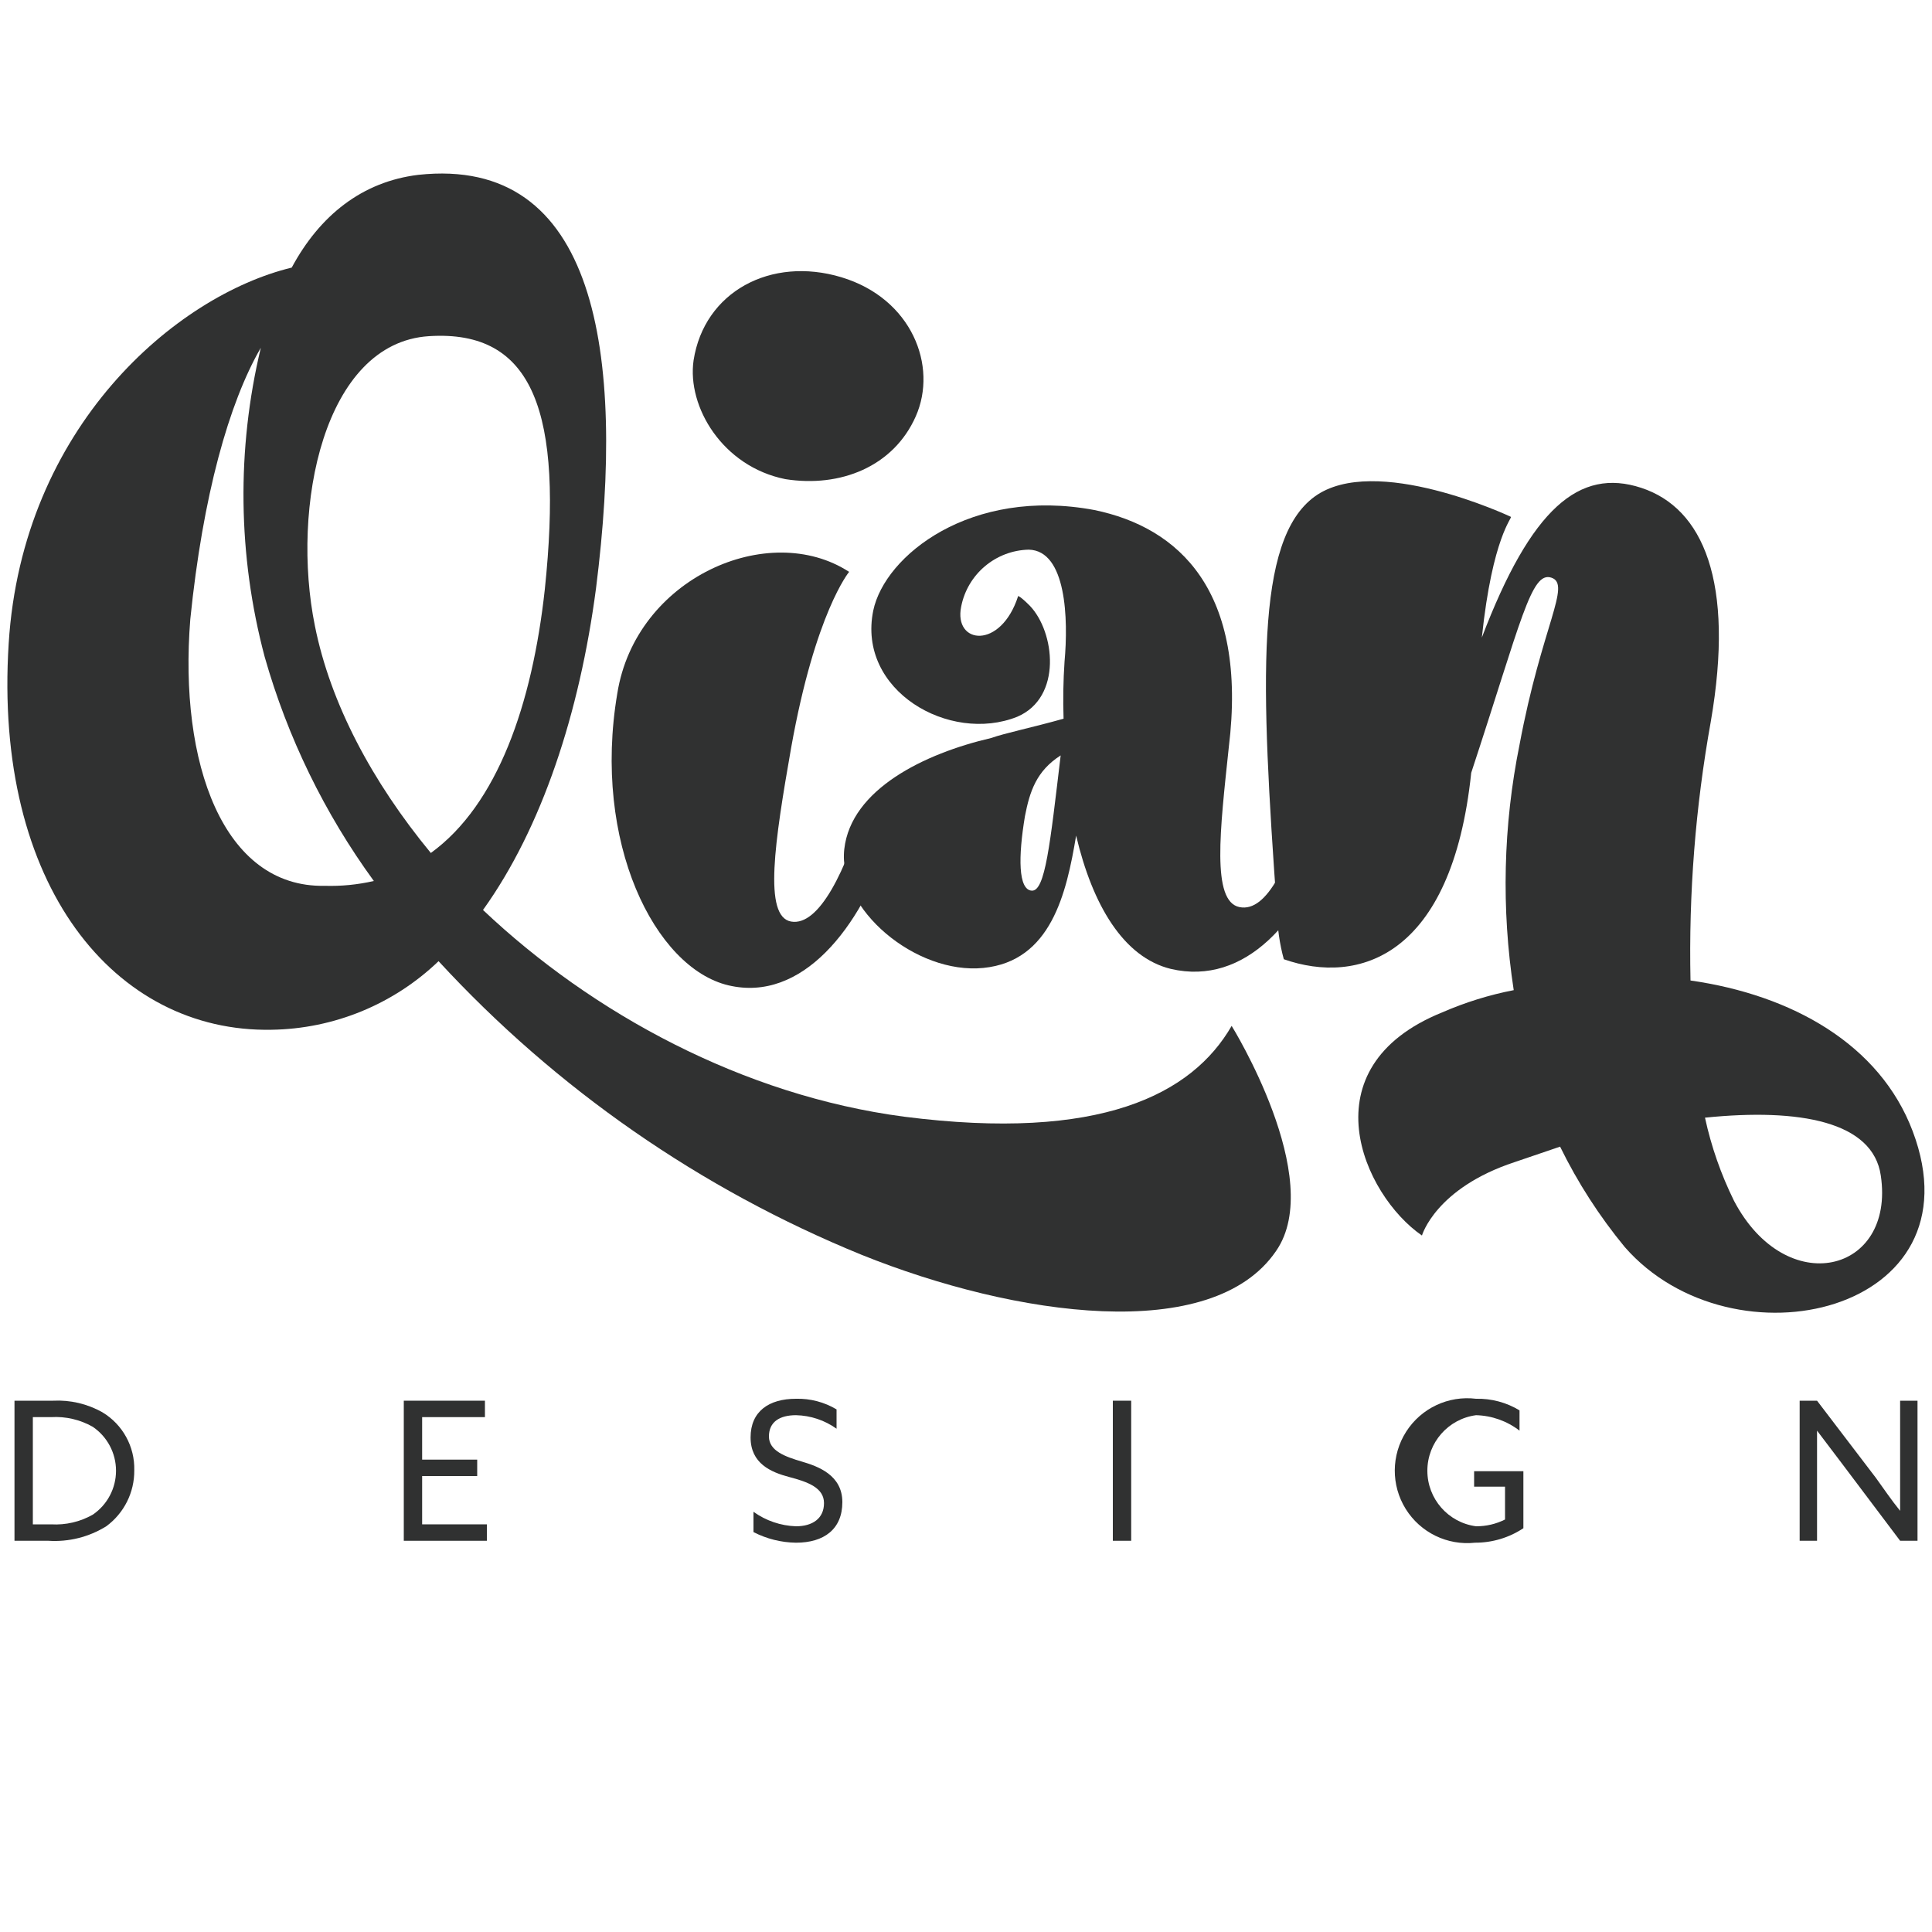
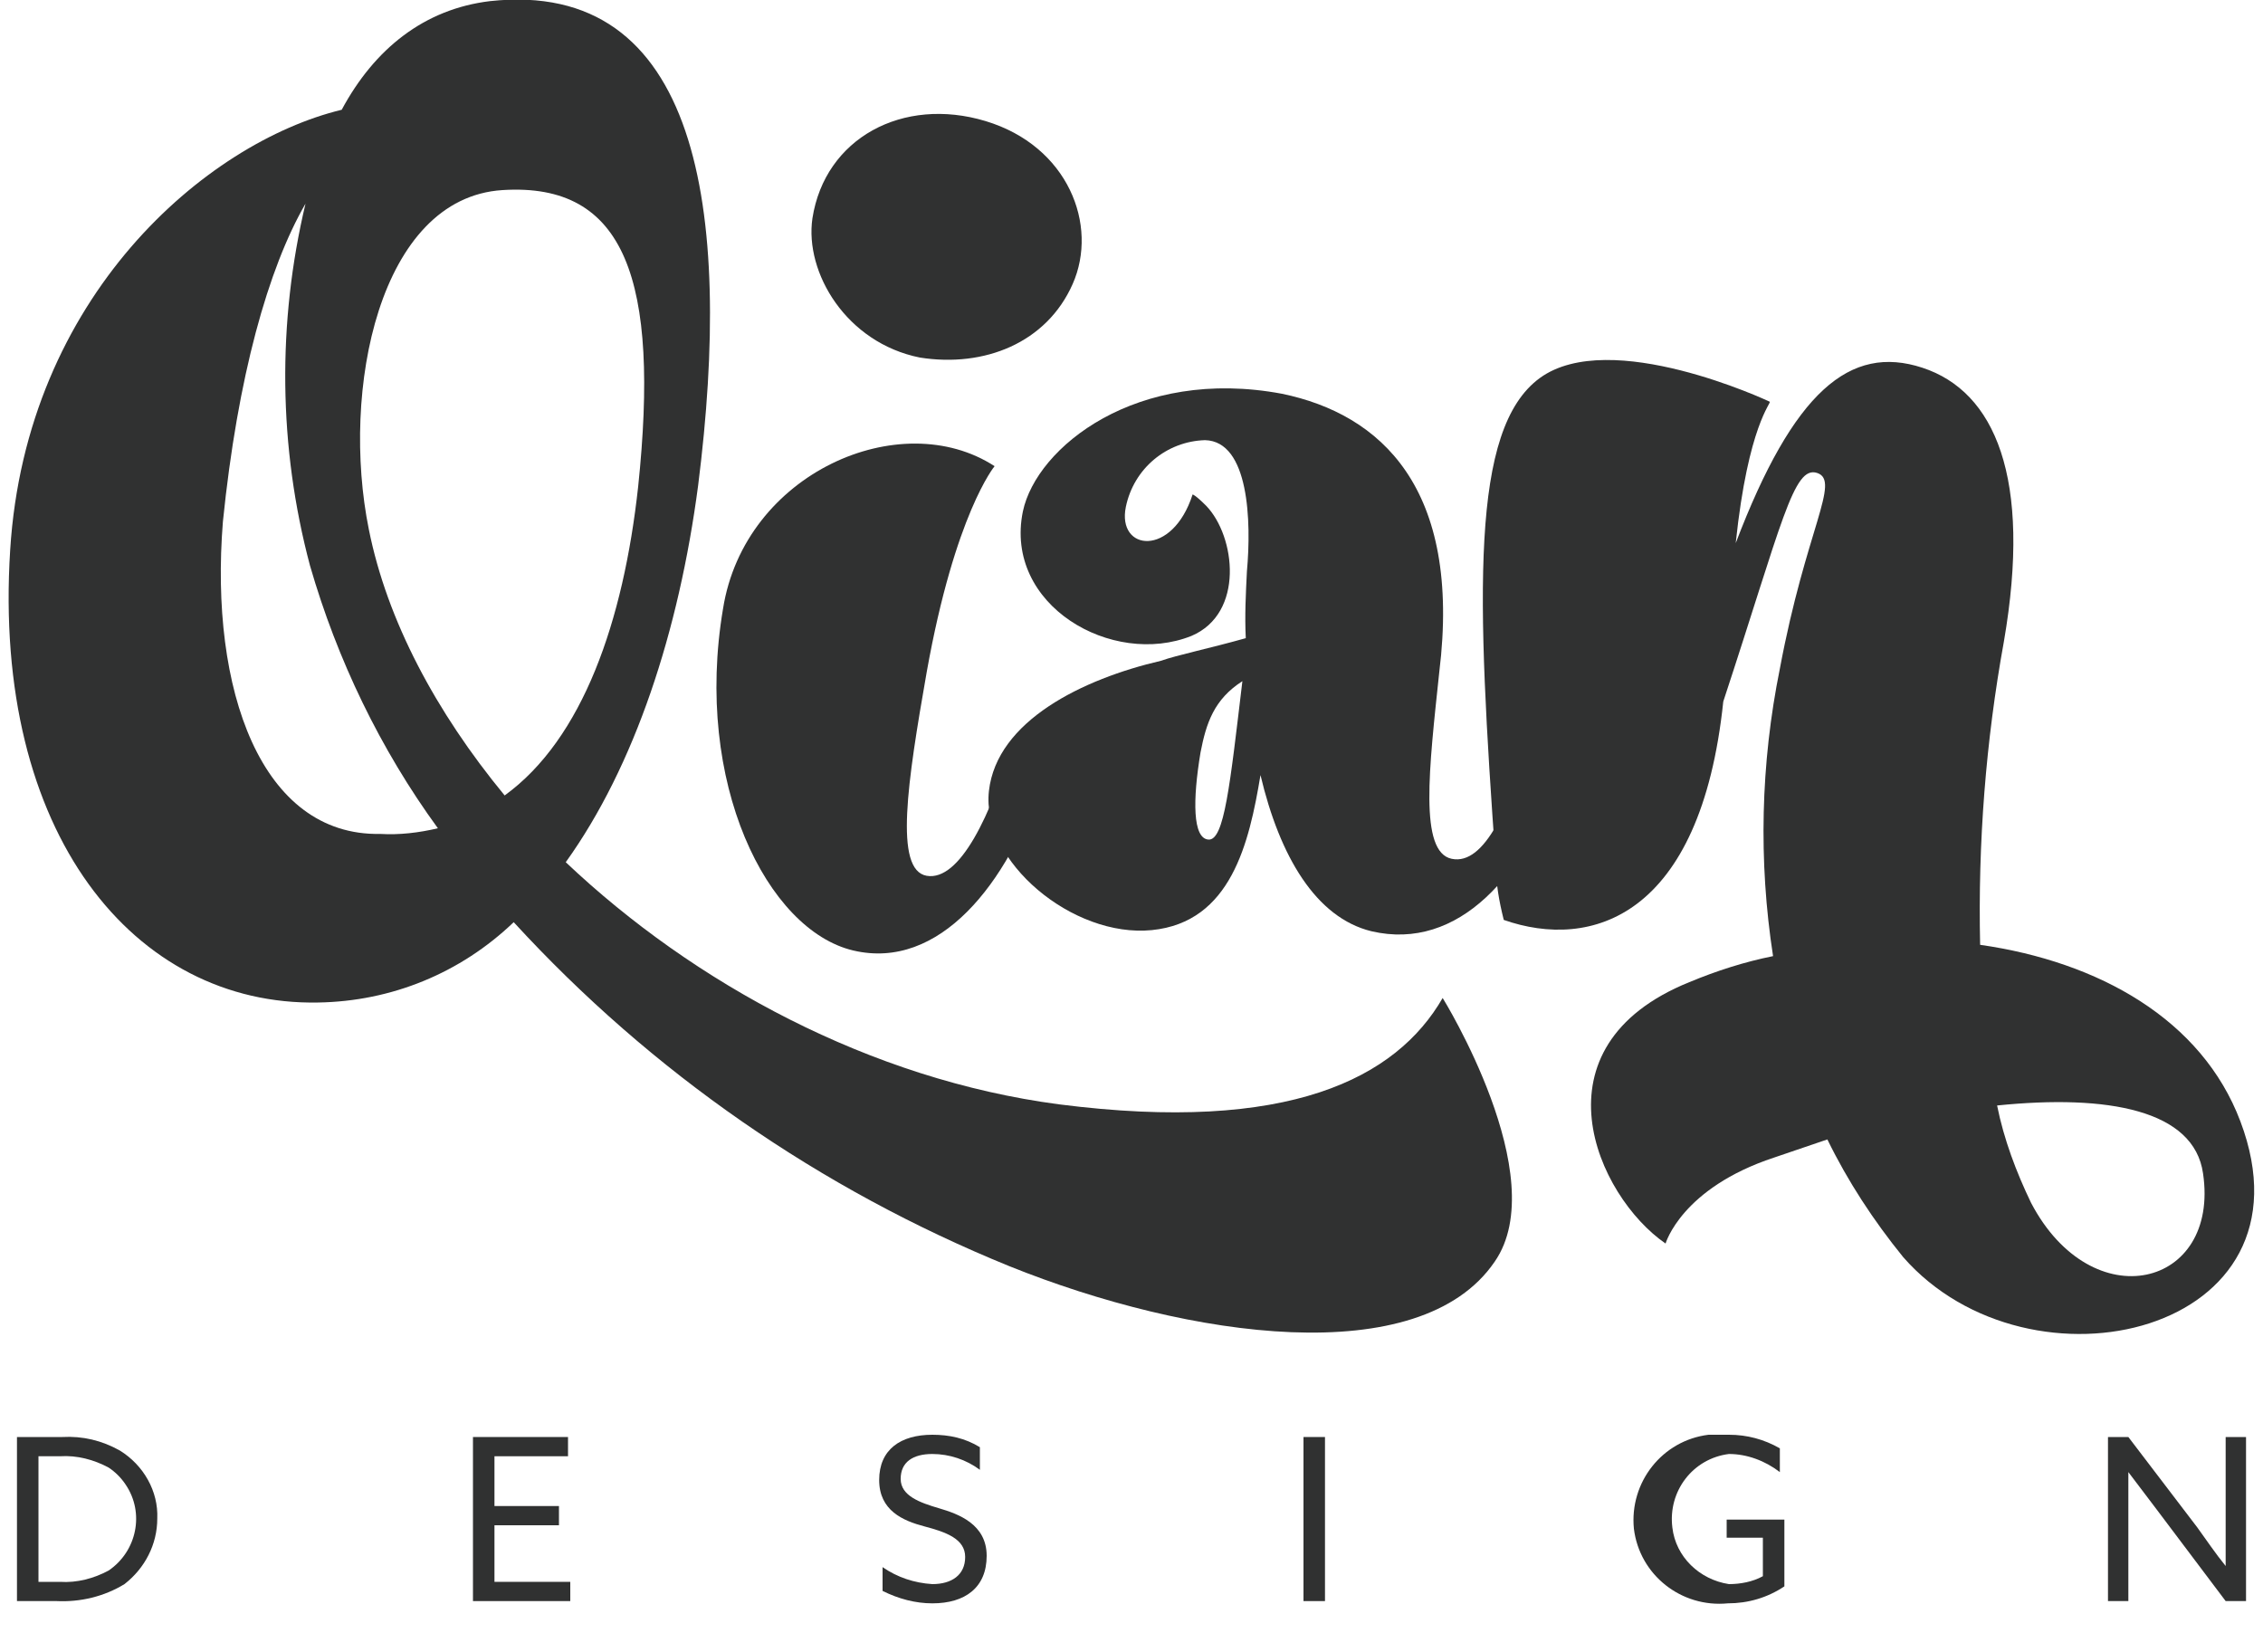
- <svg xmlns="http://www.w3.org/2000/svg" id="图层_1" data-name="图层 1" width="200" height="200" viewBox="0 0 200 200">
-   <path d="M45.4,99.5a25.5,25.5,0,0,1-17.3,7.1C11.9,106.9-.7,91.7.9,66.6c1.4-22.4,17.3-36,29.3-38.9,2.9-5.4,7.3-8.9,13.1-9.6,18.4-2,21.5,18.3,18.4,42.8C60,73.8,56.1,85.7,50,94.2c11.3,10.7,26.9,19.2,43.6,21.4,20.3,2.6,29.8-2.3,33.9-9.4,0,0,9.8,15.8,4.6,23.3-6.6,9.7-27,6.8-42.9.4A122.4,122.4,0,0,1,45.4,99.5Zm-6.7-8.3A73.5,73.5,0,0,1,27.4,68,65.3,65.3,0,0,1,27,36c-3.3,5.7-6,15.3-7.3,28.1C18.5,79,23.1,91.9,33.6,91.7A20.1,20.1,0,0,0,38.7,91.2Zm5.9-2.9c6.9-5,10.5-15.4,11.8-27.3,1.9-18.2-1.1-26.9-12-26.2s-14.3,17.7-11.8,30C34.2,72.8,38.5,80.9,44.6,88.3Z" fill="#303131" />
-   <path d="M89.7,83.2c1.7-.7,3.3.6,2.4,3.7-3,9.2-9.1,16.9-16.7,15.1S61.3,87.2,63.9,71.8c1.9-12,15.7-18,24-12.6,0,0-3.5,4.2-6,18.2-1.7,9.7-2.9,17.5,0,18s5.7-5.3,7.7-12.2ZM81.3,49.6c-6.5-1.3-10.2-7.5-9.5-12.3,1.1-7.1,8-10.8,15.3-8.6s10,9.2,7.7,14.4S87,50.5,81.3,49.6Z" fill="#303131" />
-   <path d="M127.2,77.4c-.9,8.5-1.8,15.9,1.1,16.5s5.2-4.6,7.2-11.5h.1c1.6-.7,3.4.6,2.3,3.7-3,9.2-9,16-16.7,14.2-4.9-1.2-8.1-6.6-9.8-13.8-1,6-2.6,13-9.6,13.7S86.7,94.1,87.4,87.9s8.3-9.9,15.2-11.5c1.4-.5,4.3-1.1,7.5-2a58.6,58.6,0,0,1,.1-5.9c.4-4.4.2-11.5-3.7-11.6a7.3,7.3,0,0,0-7,5.9c-.8,3.9,4.1,4.5,5.9-1.1,0,0,.2,0,1.2,1,2.6,2.7,3.4,9.5-1.3,11.5-7,2.8-16.6-2.7-14.9-11,1.2-5.7,10.1-12.8,22.9-10.4C122,54.6,129.2,61.1,127.2,77.4Zm-17.4.8c-2.5,1.6-3.2,3.7-3.7,6.3-.7,4.2-.7,7.6.7,7.7S108.7,87.4,109.8,78.2Z" fill="#303131" />
-   <path d="M168.2,129.1a52.9,52.9,0,0,1-6.7-10.4l-4.7,1.6c-8.2,2.7-9.6,7.6-9.6,7.6-6.1-4.2-12-17.4,2.1-23.1a35.4,35.4,0,0,1,7.4-2.3,72.6,72.6,0,0,1,.6-25.4c2.3-12.3,5.4-16.6,3.3-17.3s-3.1,4.4-8.3,20.2c-2,19.1-11.7,22-19.4,19.3a19.9,19.9,0,0,1-.7-4.9c-1.7-23.8-2.3-38.5,3.9-43s20.1,2,20.3,2.1-1.9,2-3,12.5c5.1-13.4,10.1-17.6,16.5-15.5s9.7,9.7,7.2,24.2a135,135,0,0,0-2.1,26.8c10.5,1.5,19.6,6.6,23,15.6C205.1,135.9,179.4,141.9,168.2,129.1Zm8.3-13.4a37.3,37.3,0,0,0,3,8.6c5.4,10.3,16.7,7.5,15.2-2.6C193.9,116.1,186.3,114.7,176.5,115.7Z" fill="#303131" />
-   <path d="M1.5,145h4a9.4,9.4,0,0,1,5.1,1.2,6.8,6.8,0,0,1,3.3,6A7.1,7.1,0,0,1,11,158a10.1,10.1,0,0,1-6,1.5H1.5Zm3.8,12.8a7.8,7.8,0,0,0,4.3-1,5.5,5.5,0,0,0,0-9.1,7.8,7.8,0,0,0-4.3-1H3.4v11.1Z" fill="#303131" />
-   <path d="M41.8,145h8.4v1.7H43.7v4.4h5.7v1.7H43.7v5h6.7v1.7H41.8Z" fill="#303131" />
-   <path d="M78,156.5a8,8,0,0,0,4.4,1.5c1.7,0,2.9-.8,2.9-2.4s-1.7-2.2-3.6-2.7-4-1.4-4-4.1,1.9-4,4.7-4a7.8,7.8,0,0,1,4.2,1.1v2a7.5,7.5,0,0,0-4.2-1.4c-1.7,0-2.8.7-2.8,2.2s1.7,2.1,3.4,2.6,4.2,1.4,4.2,4.2-1.9,4.2-4.8,4.2a9.9,9.9,0,0,1-4.4-1.1Z" fill="#303131" />
-   <path d="M115.2,145h1.9v14.5h-1.9Z" fill="#303131" />
-   <path d="M152.8,144.8a8.3,8.3,0,0,1,4.5,1.2v2.1a7.7,7.7,0,0,0-4.5-1.6,5.8,5.8,0,0,0,0,11.5,6.6,6.6,0,0,0,3-.7v-3.4h-3.2v-1.6h5.1v5.9a9,9,0,0,1-5,1.5,7.5,7.5,0,1,1,.1-14.9Z" fill="#303131" />
-   <path d="M186.3,159.5V145h1.8l6.1,8c.8,1.1,1.6,2.3,2.5,3.4h0V145h1.8v14.5h-1.8l-6.1-8.1-2.5-3.3h0v11.4Z" fill="#303131" />
+ <svg xmlns="http://www.w3.org/2000/svg" enable-background="new 0 0 200 146" viewBox="0 0 200 146">
+   <g fill="#303131">
+     <path d="m45.4 81.5c-4.7 4.5-10.8 7-17.3 7.1-16.2.3-28.8-14.9-27.2-40 1.4-22.4 17.3-36 29.3-38.9 2.9-5.4 7.3-8.9 13.1-9.6 18.4-2 21.5 18.3 18.4 42.8-1.7 12.9-5.6 24.8-11.7 33.3 11.3 10.7 26.9 19.2 43.6 21.4 20.3 2.6 29.8-2.3 33.9-9.4 0 0 9.8 15.8 4.6 23.3-6.6 9.7-27 6.8-42.9.4-16.7-6.8-31.6-17.1-43.8-30.4zm-6.7-8.3c-5.1-7-8.9-14.9-11.3-23.2-2.8-10.5-2.9-21.5-.4-32-3.3 5.7-6 15.3-7.3 28.1-1.2 14.9 3.4 27.8 13.9 27.6 1.7.1 3.4-.1 5.1-.5zm5.9-2.9c6.9-5 10.5-15.4 11.8-27.3 1.9-18.2-1.1-26.9-12-26.2s-14.3 17.7-11.8 30c1.6 8 5.9 16.1 12 23.5z" />
+     <path d="m89.7 65.2c1.7-.7 3.3.6 2.4 3.7-3 9.2-9.1 16.9-16.7 15.1s-14.1-14.8-11.5-30.2c1.9-12 15.7-18 24-12.6 0 0-3.5 4.2-6 18.2-1.7 9.7-2.9 17.5 0 18s5.7-5.3 7.7-12.2zm-8.4-33.6c-6.5-1.3-10.2-7.5-9.5-12.3 1.1-7.1 8-10.8 15.3-8.6s10 9.2 7.7 14.4-7.8 7.4-13.5 6.5z" />
+     <path d="m127.2 59.4c-.9 8.5-1.8 15.9 1.1 16.5s5.2-4.6 7.2-11.5h.1c1.6-.7 3.4.6 2.3 3.7-3 9.2-9 16-16.7 14.2-4.9-1.2-8.1-6.6-9.8-13.8-1 6-2.6 13-9.6 13.7s-15.1-6.1-14.4-12.3 8.3-9.9 15.2-11.5c1.4-.5 4.3-1.1 7.5-2-.1-2 0-3.9.1-5.9.4-4.4.2-11.5-3.7-11.6-3.4.1-6.3 2.5-7 5.9-.8 3.9 4.1 4.5 5.9-1.1 0 0 .2 0 1.2 1 2.6 2.7 3.4 9.5-1.3 11.5-7 2.8-16.6-2.7-14.9-11 1.2-5.7 10.1-12.8 22.9-10.4 8.7 1.8 15.9 8.3 13.9 24.6zm-17.4.8c-2.5 1.6-3.2 3.7-3.7 6.3-.7 4.2-.7 7.6.7 7.7s1.9-4.8 3-14z" />
+     <path d="m168.2 111.1c-2.6-3.2-4.9-6.7-6.7-10.4l-4.7 1.6c-8.2 2.7-9.6 7.6-9.6 7.6-6.1-4.2-12-17.4 2.1-23.1 2.4-1 4.9-1.8 7.4-2.3-1.3-8.4-1.1-17 .6-25.4 2.3-12.3 5.4-16.6 3.3-17.3s-3.1 4.4-8.3 20.2c-2 19.1-11.7 22-19.4 19.3-.4-1.6-.7-3.2-.7-4.9-1.7-23.8-2.3-38.5 3.9-43s20.1 2 20.3 2.1-1.9 2-3 12.5c5.1-13.4 10.1-17.6 16.5-15.5s9.7 9.7 7.2 24.2c-1.6 8.8-2.3 17.8-2.1 26.8 10.5 1.5 19.6 6.6 23 15.6 7.1 18.8-18.6 24.8-29.8 12zm8.3-13.4c.6 3 1.7 5.9 3 8.6 5.4 10.3 16.7 7.5 15.2-2.6-.8-5.6-8.4-7-18.2-6z" />
+     <path d="m1.5 127h4c1.8-.1 3.5.3 5.1 1.2 2.1 1.3 3.4 3.6 3.3 6 0 2.3-1.1 4.4-2.9 5.8-1.8 1.1-3.9 1.6-6 1.5h-3.5zm3.8 12.8c1.5.1 3-.3 4.3-1 2.5-1.7 3.2-5.1 1.5-7.6-.4-.6-.9-1.1-1.5-1.5-1.3-.7-2.8-1.1-4.3-1h-1.9v11.1z" />
+     <path d="m41.8 127h8.4v1.7h-6.5v4.4h5.7v1.7h-5.7v5h6.7v1.7h-8.6z" />
+     <path d="m78 138.5c1.3.9 2.8 1.4 4.4 1.5 1.7 0 2.9-.8 2.9-2.4s-1.7-2.2-3.6-2.7-4-1.4-4-4.1 1.9-4 4.7-4c1.5 0 2.9.3 4.2 1.1v2c-1.2-.9-2.7-1.4-4.2-1.4-1.7 0-2.8.7-2.8 2.2s1.7 2.1 3.4 2.6 4.2 1.4 4.2 4.2-1.9 4.2-4.8 4.2c-1.5 0-3-.4-4.4-1.1z" />
+     <path d="m115.2 127h1.9v14.5h-1.9z" />
+     <path d="m152.8 126.8c1.6 0 3.1.4 4.5 1.2v2.1c-1.3-1-2.9-1.6-4.5-1.6-3.2.4-5.4 3.3-5 6.5.3 2.6 2.4 4.6 5 5 1 0 2.1-.2 3-.7v-3.4h-3.2v-1.6h5.1v5.9c-1.5 1-3.2 1.5-5 1.5-4.1.4-7.8-2.5-8.3-6.6-.4-4.1 2.5-7.8 6.6-8.3z" />
+     <path d="m186.3 141.5v-14.5h1.8l6.1 8c.8 1.1 1.6 2.3 2.5 3.4v-11.4h1.8v14.5h-1.8l-6.1-8.1-2.5-3.3v11.4z" />
+   </g>
</svg>
